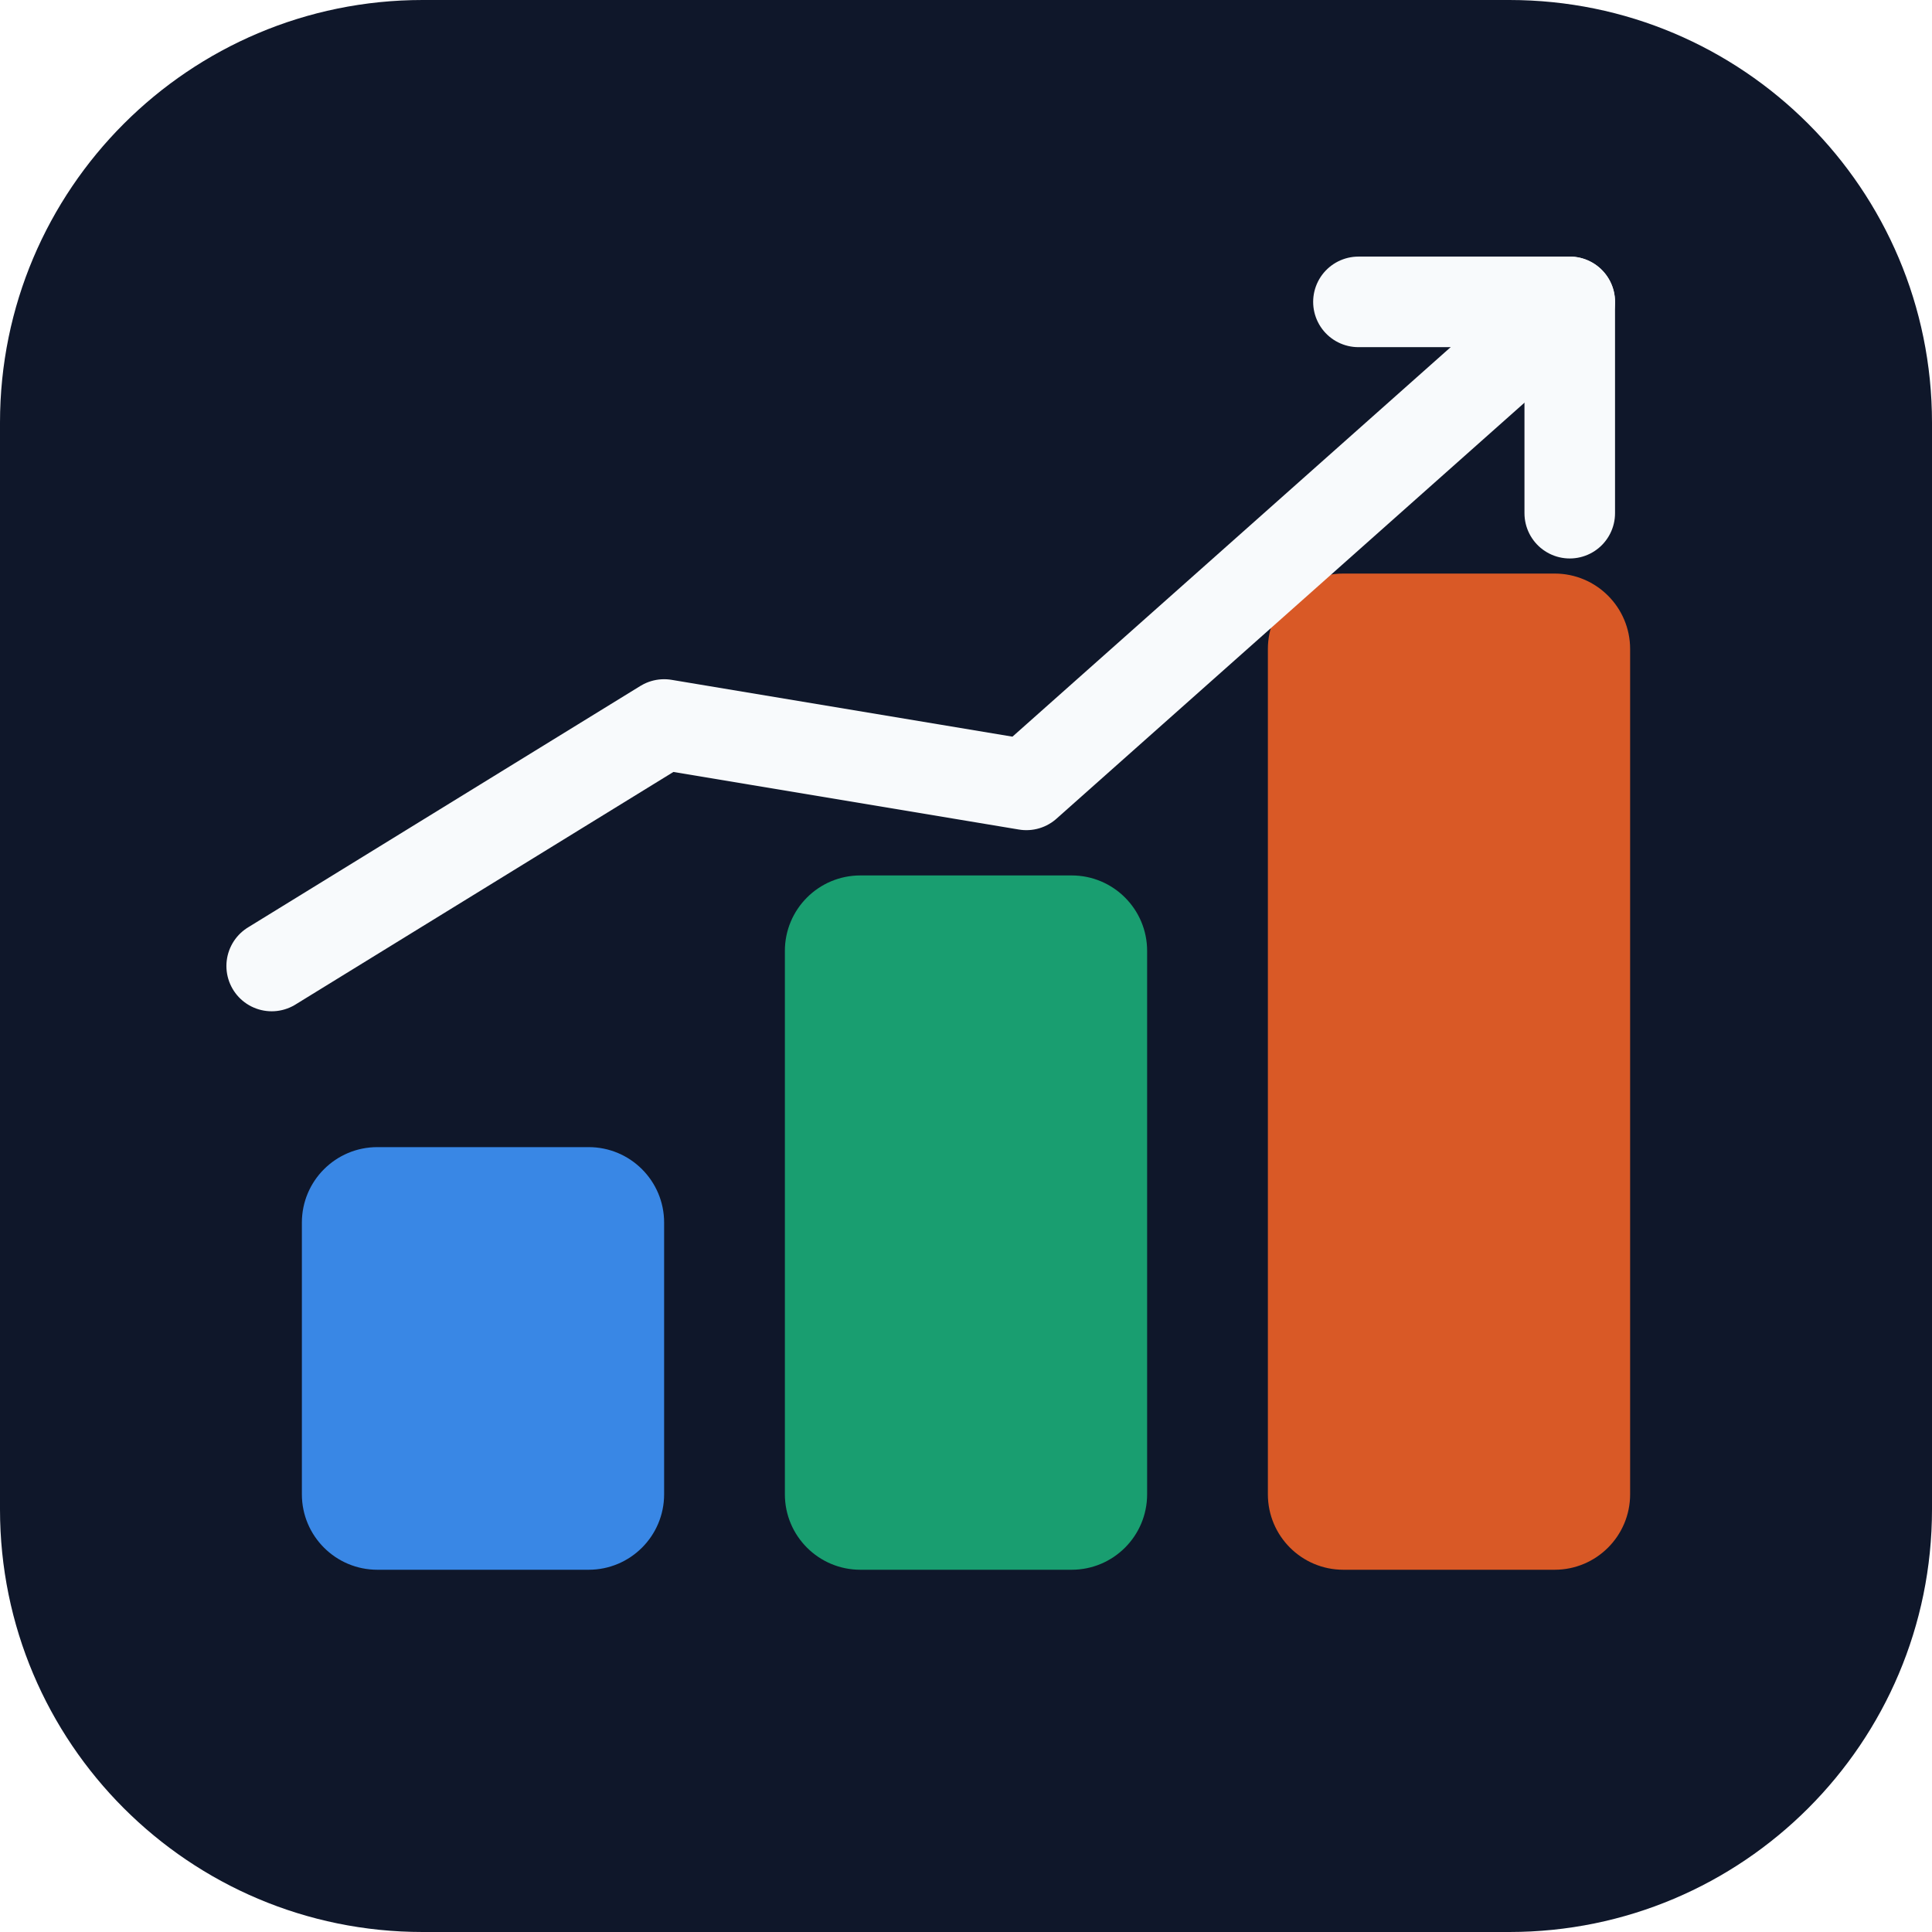
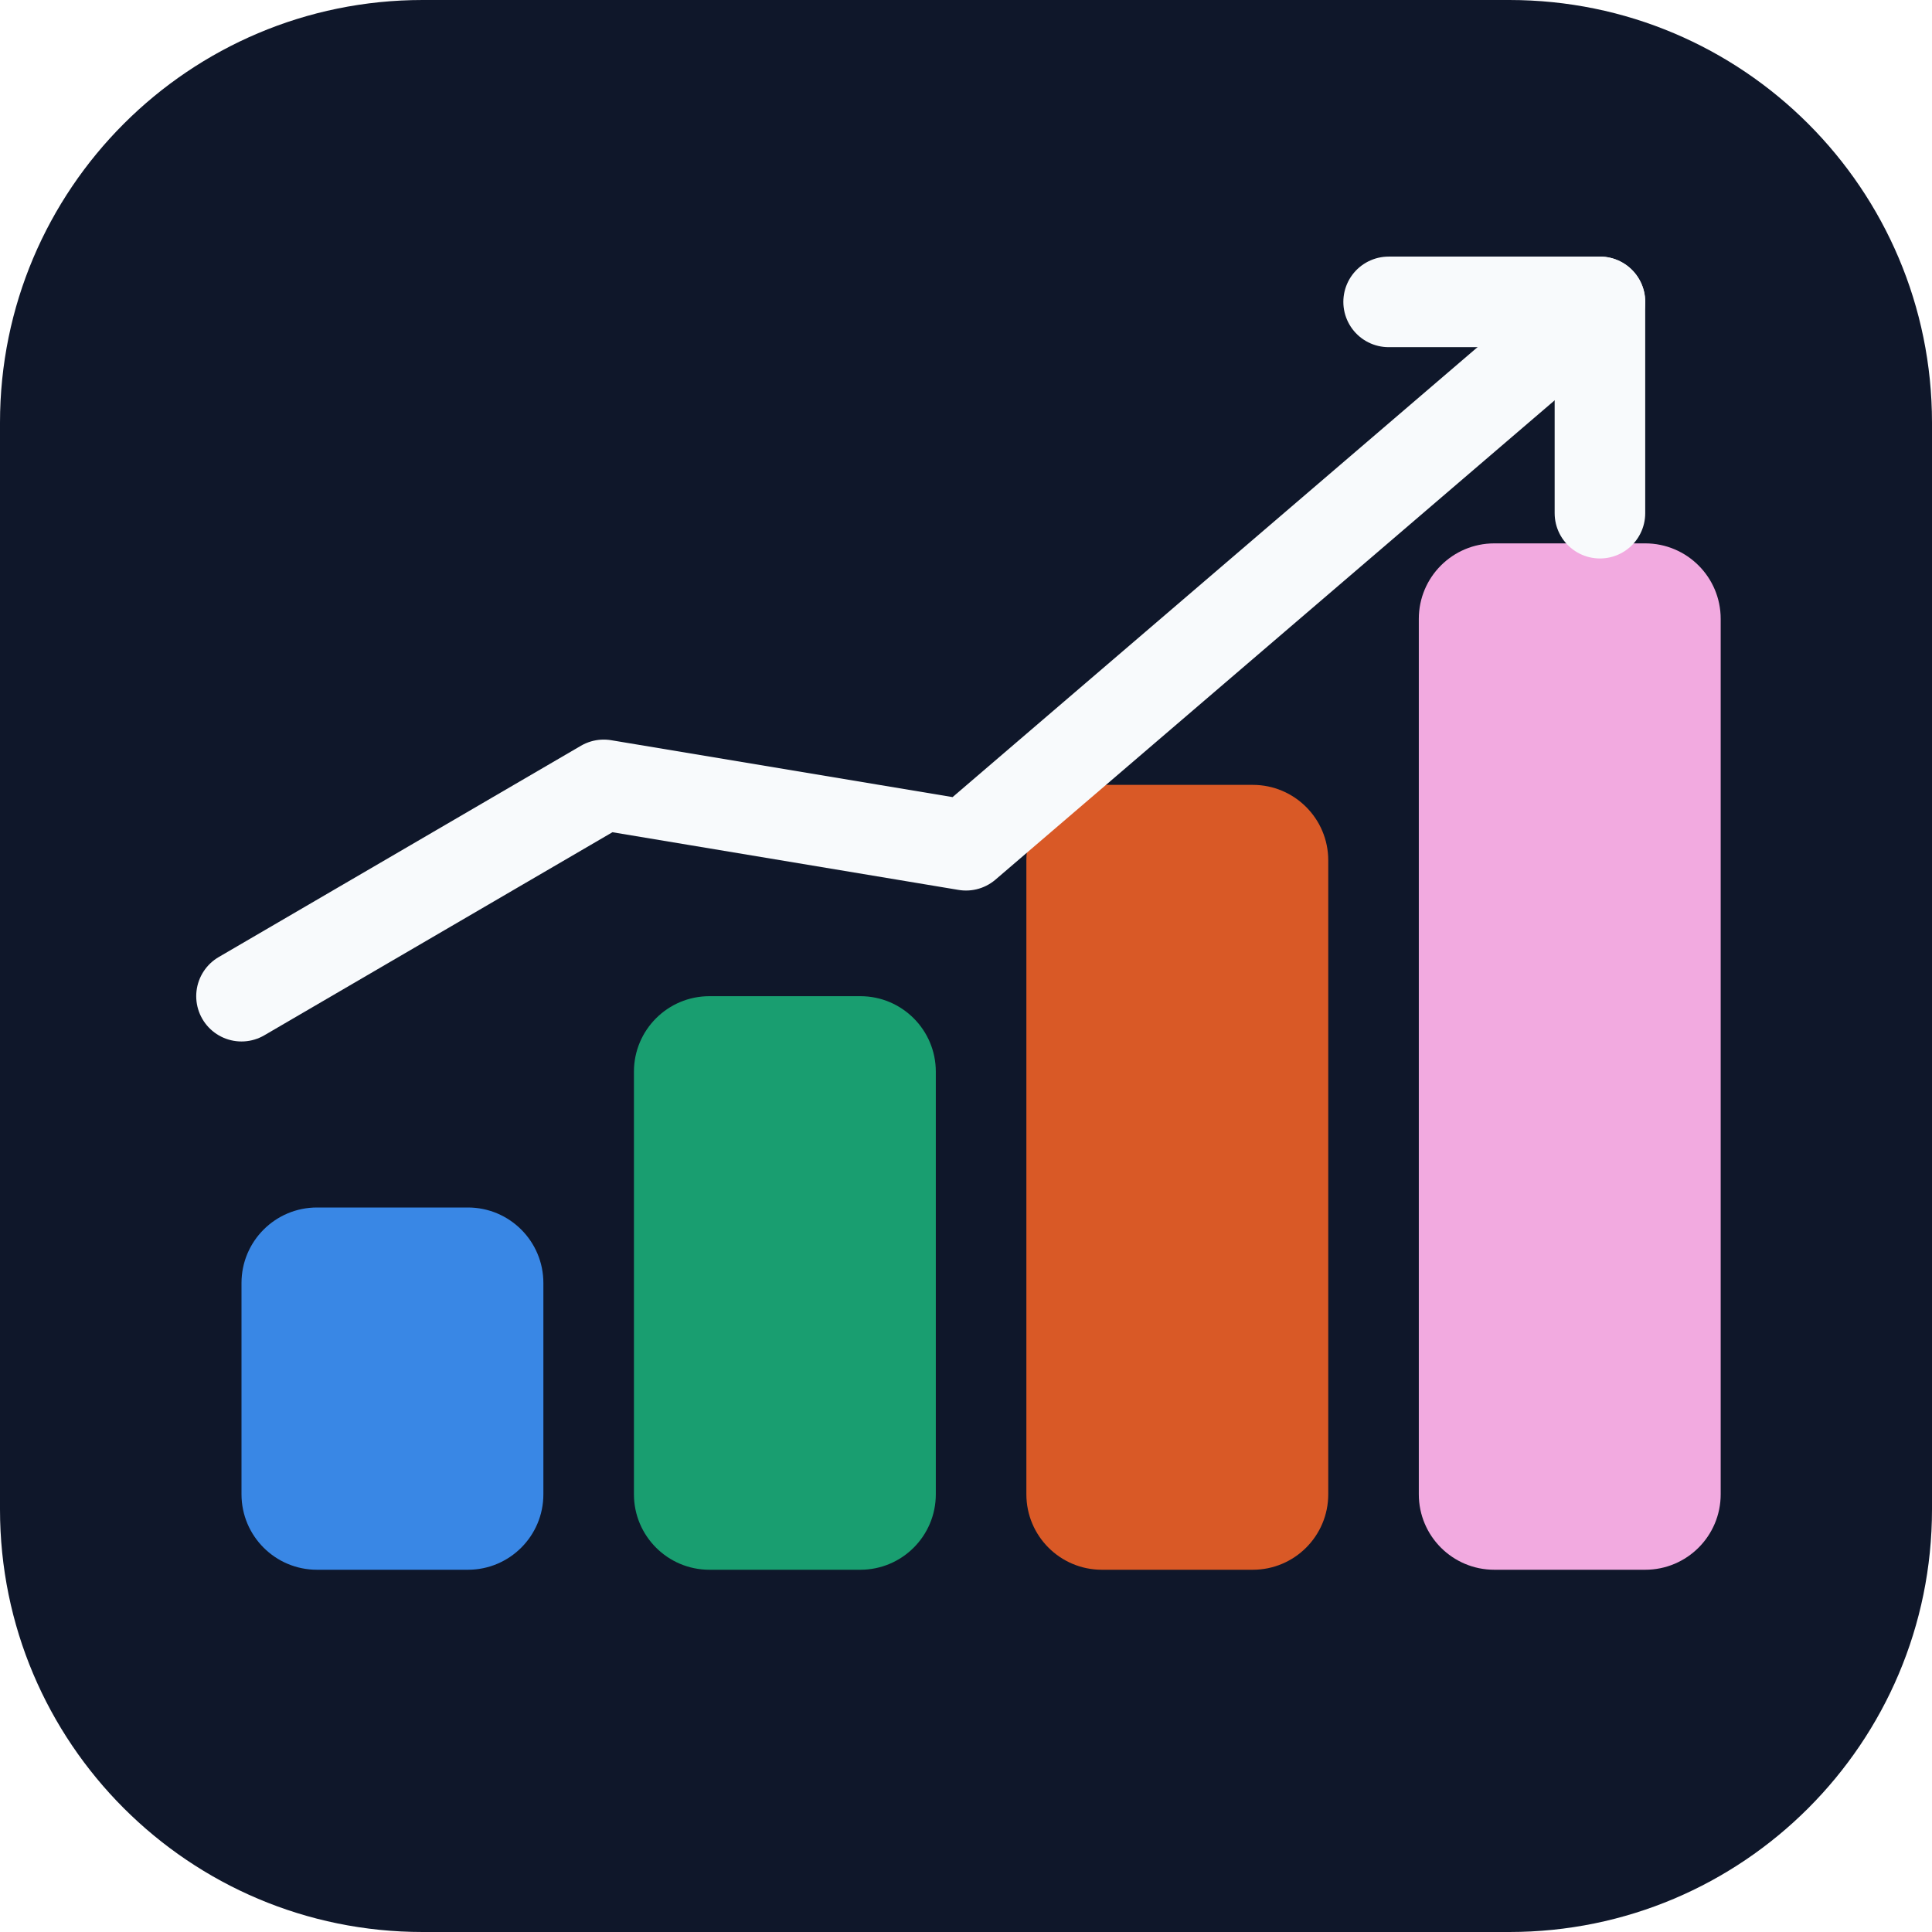
<svg xmlns="http://www.w3.org/2000/svg" viewBox="0 0 64 64" role="img" aria-label="StockMaster 3000">
  <rect width="64" height="64" rx="14" fill="#0F172A" />
-   <rect x="10" y="38" width="12" height="14" rx="2.5" fill="#3987E5" />
-   <rect x="26" y="29" width="12" height="23" rx="2.5" fill="#199E70" />
-   <rect x="42" y="19" width="12" height="33" rx="2.5" fill="#D95926" />
-   <polyline points="9,32 22,24 34,26 52,10" fill="none" stroke="#F8FAFC" stroke-width="3" stroke-linecap="round" stroke-linejoin="round" />
-   <polyline points="45,10 52,10 52,17" fill="none" stroke="#F8FAFC" stroke-width="3" stroke-linecap="round" stroke-linejoin="round" />
+   <rect x="8" y="40" width="10" height="12" rx="2.5" fill="#3987E5" />
+   <rect x="21" y="33" width="10" height="19" rx="2.5" fill="#199E70" />
+   <rect x="34" y="26" width="10" height="26" rx="2.5" fill="#D95926" />
+   <rect x="47" y="18" width="10" height="34" rx="2.5" fill="#F2AAE0" />
+   <polyline points="8,33 20,26 32,28 53,10" fill="none" stroke="#F8FAFC" stroke-width="3" stroke-linecap="round" stroke-linejoin="round" />
+   <polyline points="46,10 53,10 53,17" fill="none" stroke="#F8FAFC" stroke-width="3" stroke-linecap="round" stroke-linejoin="round" />
</svg>
